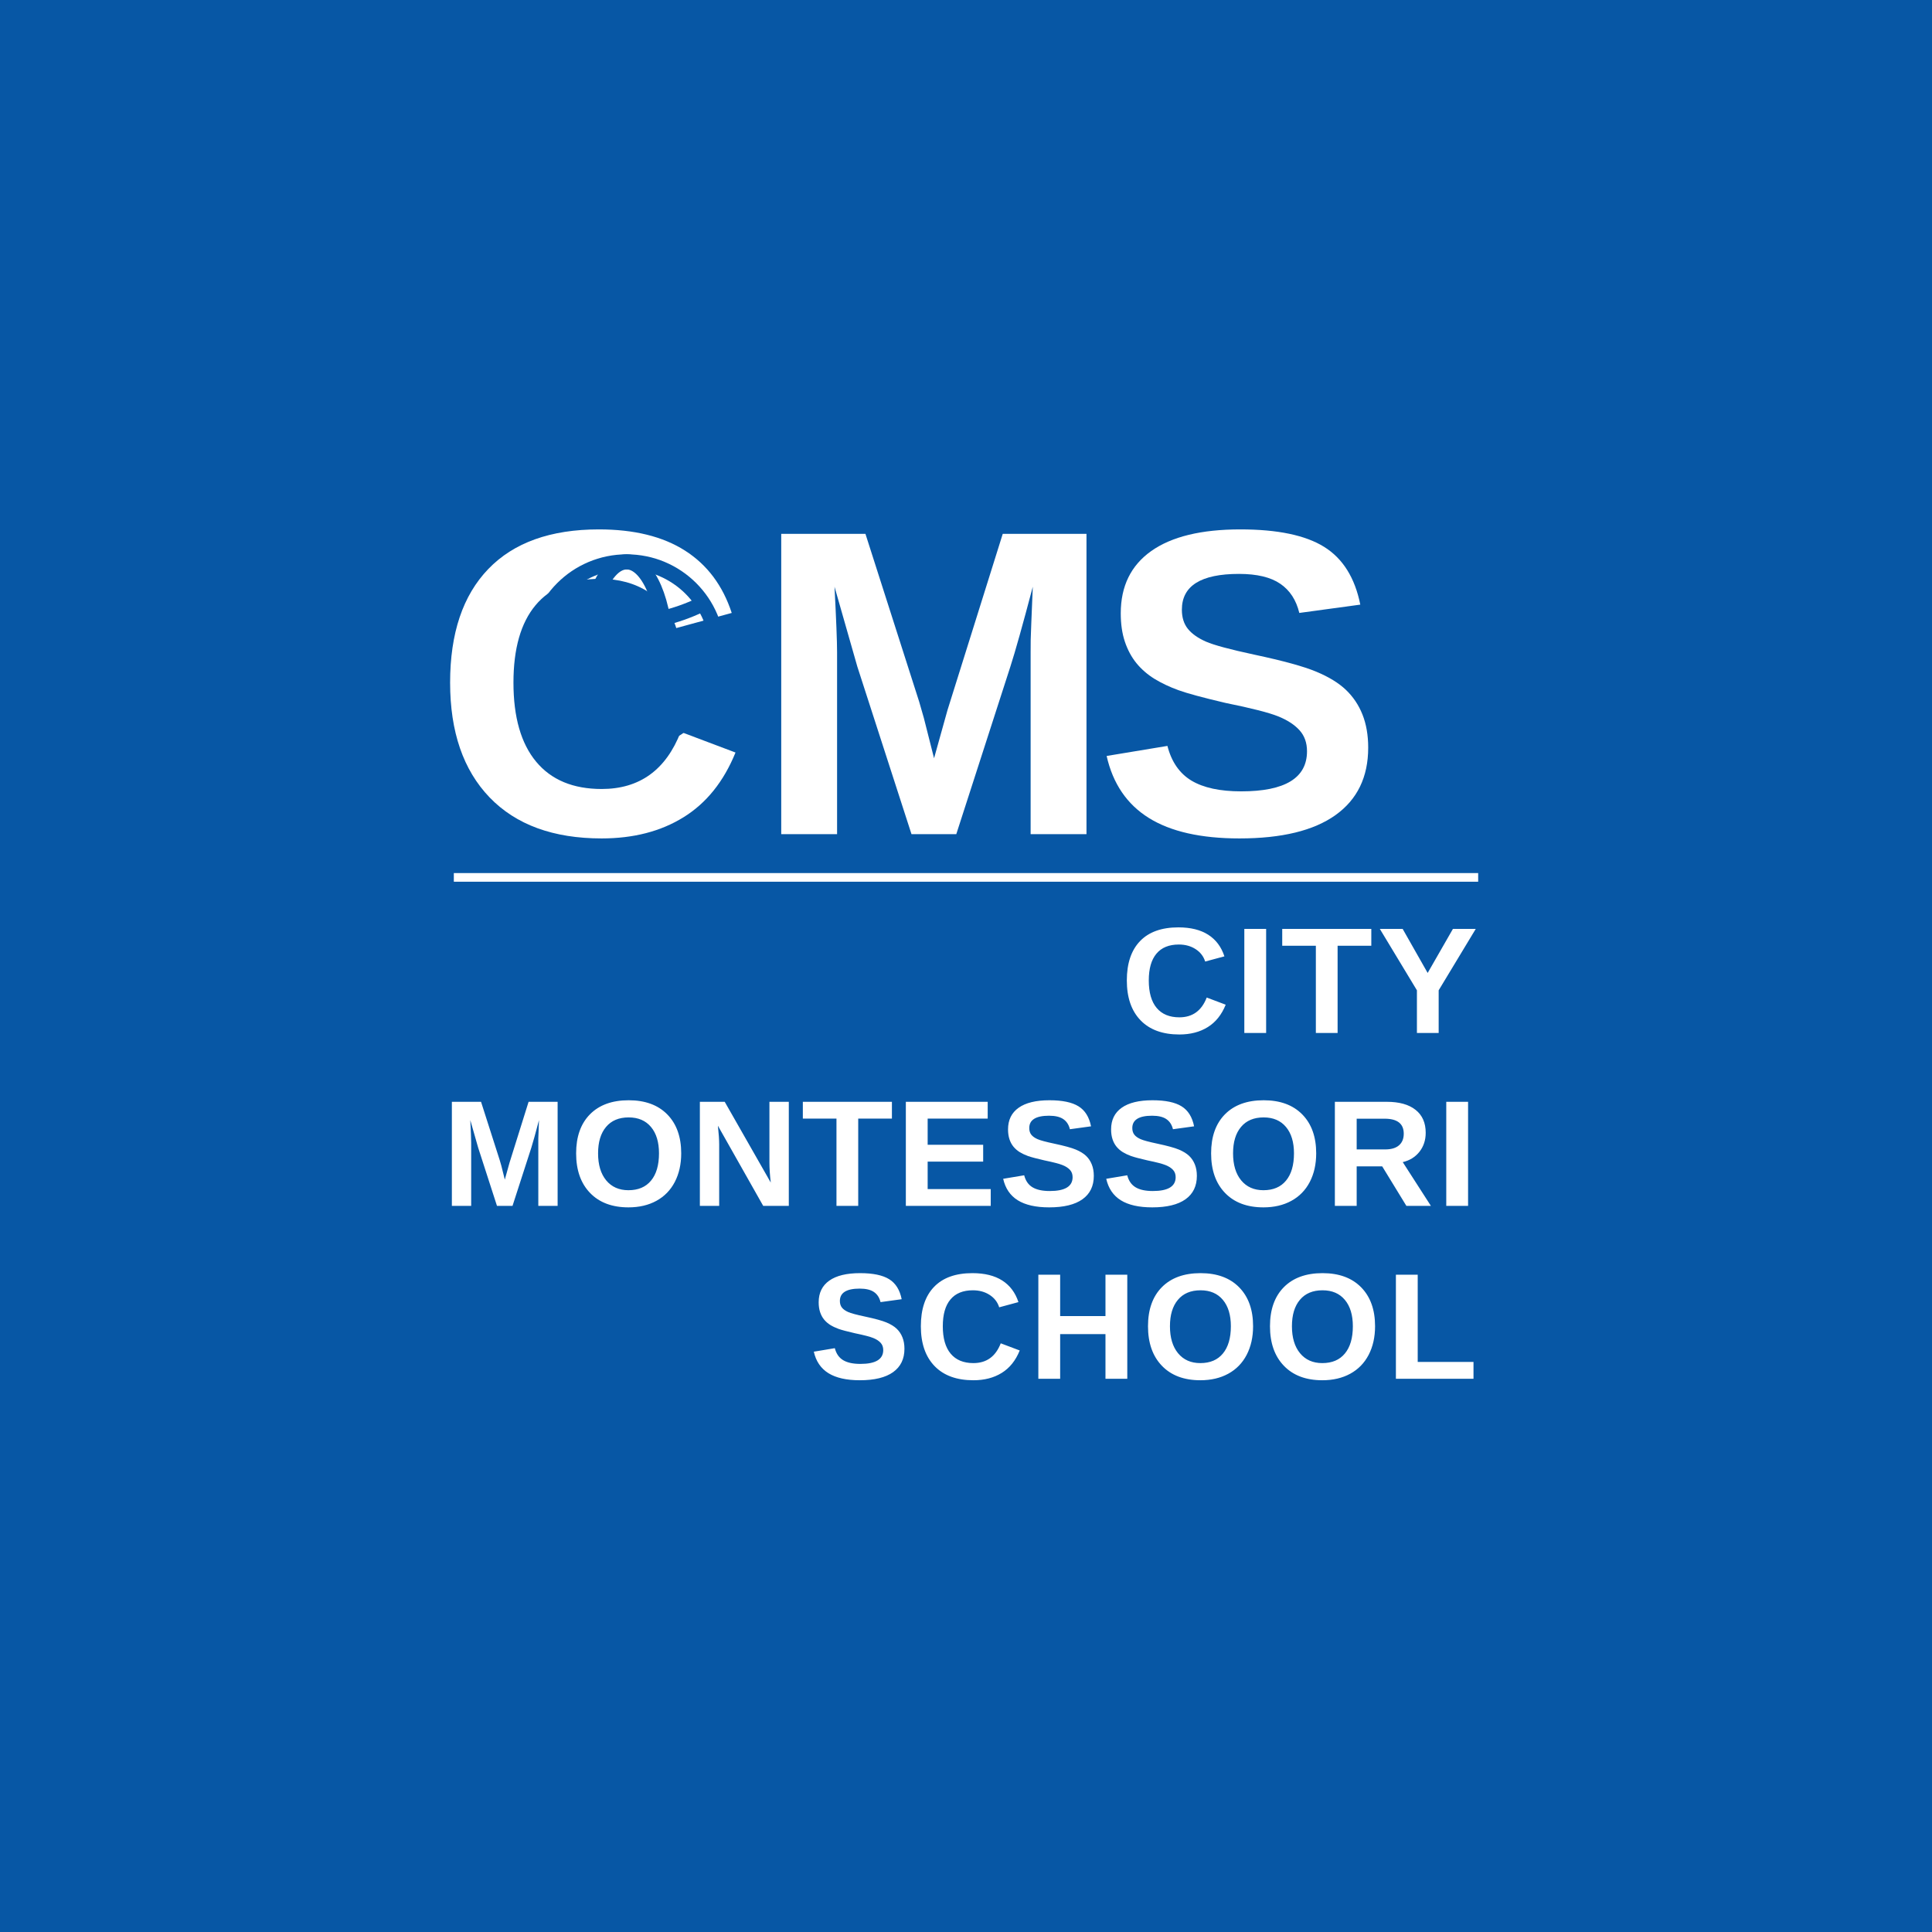
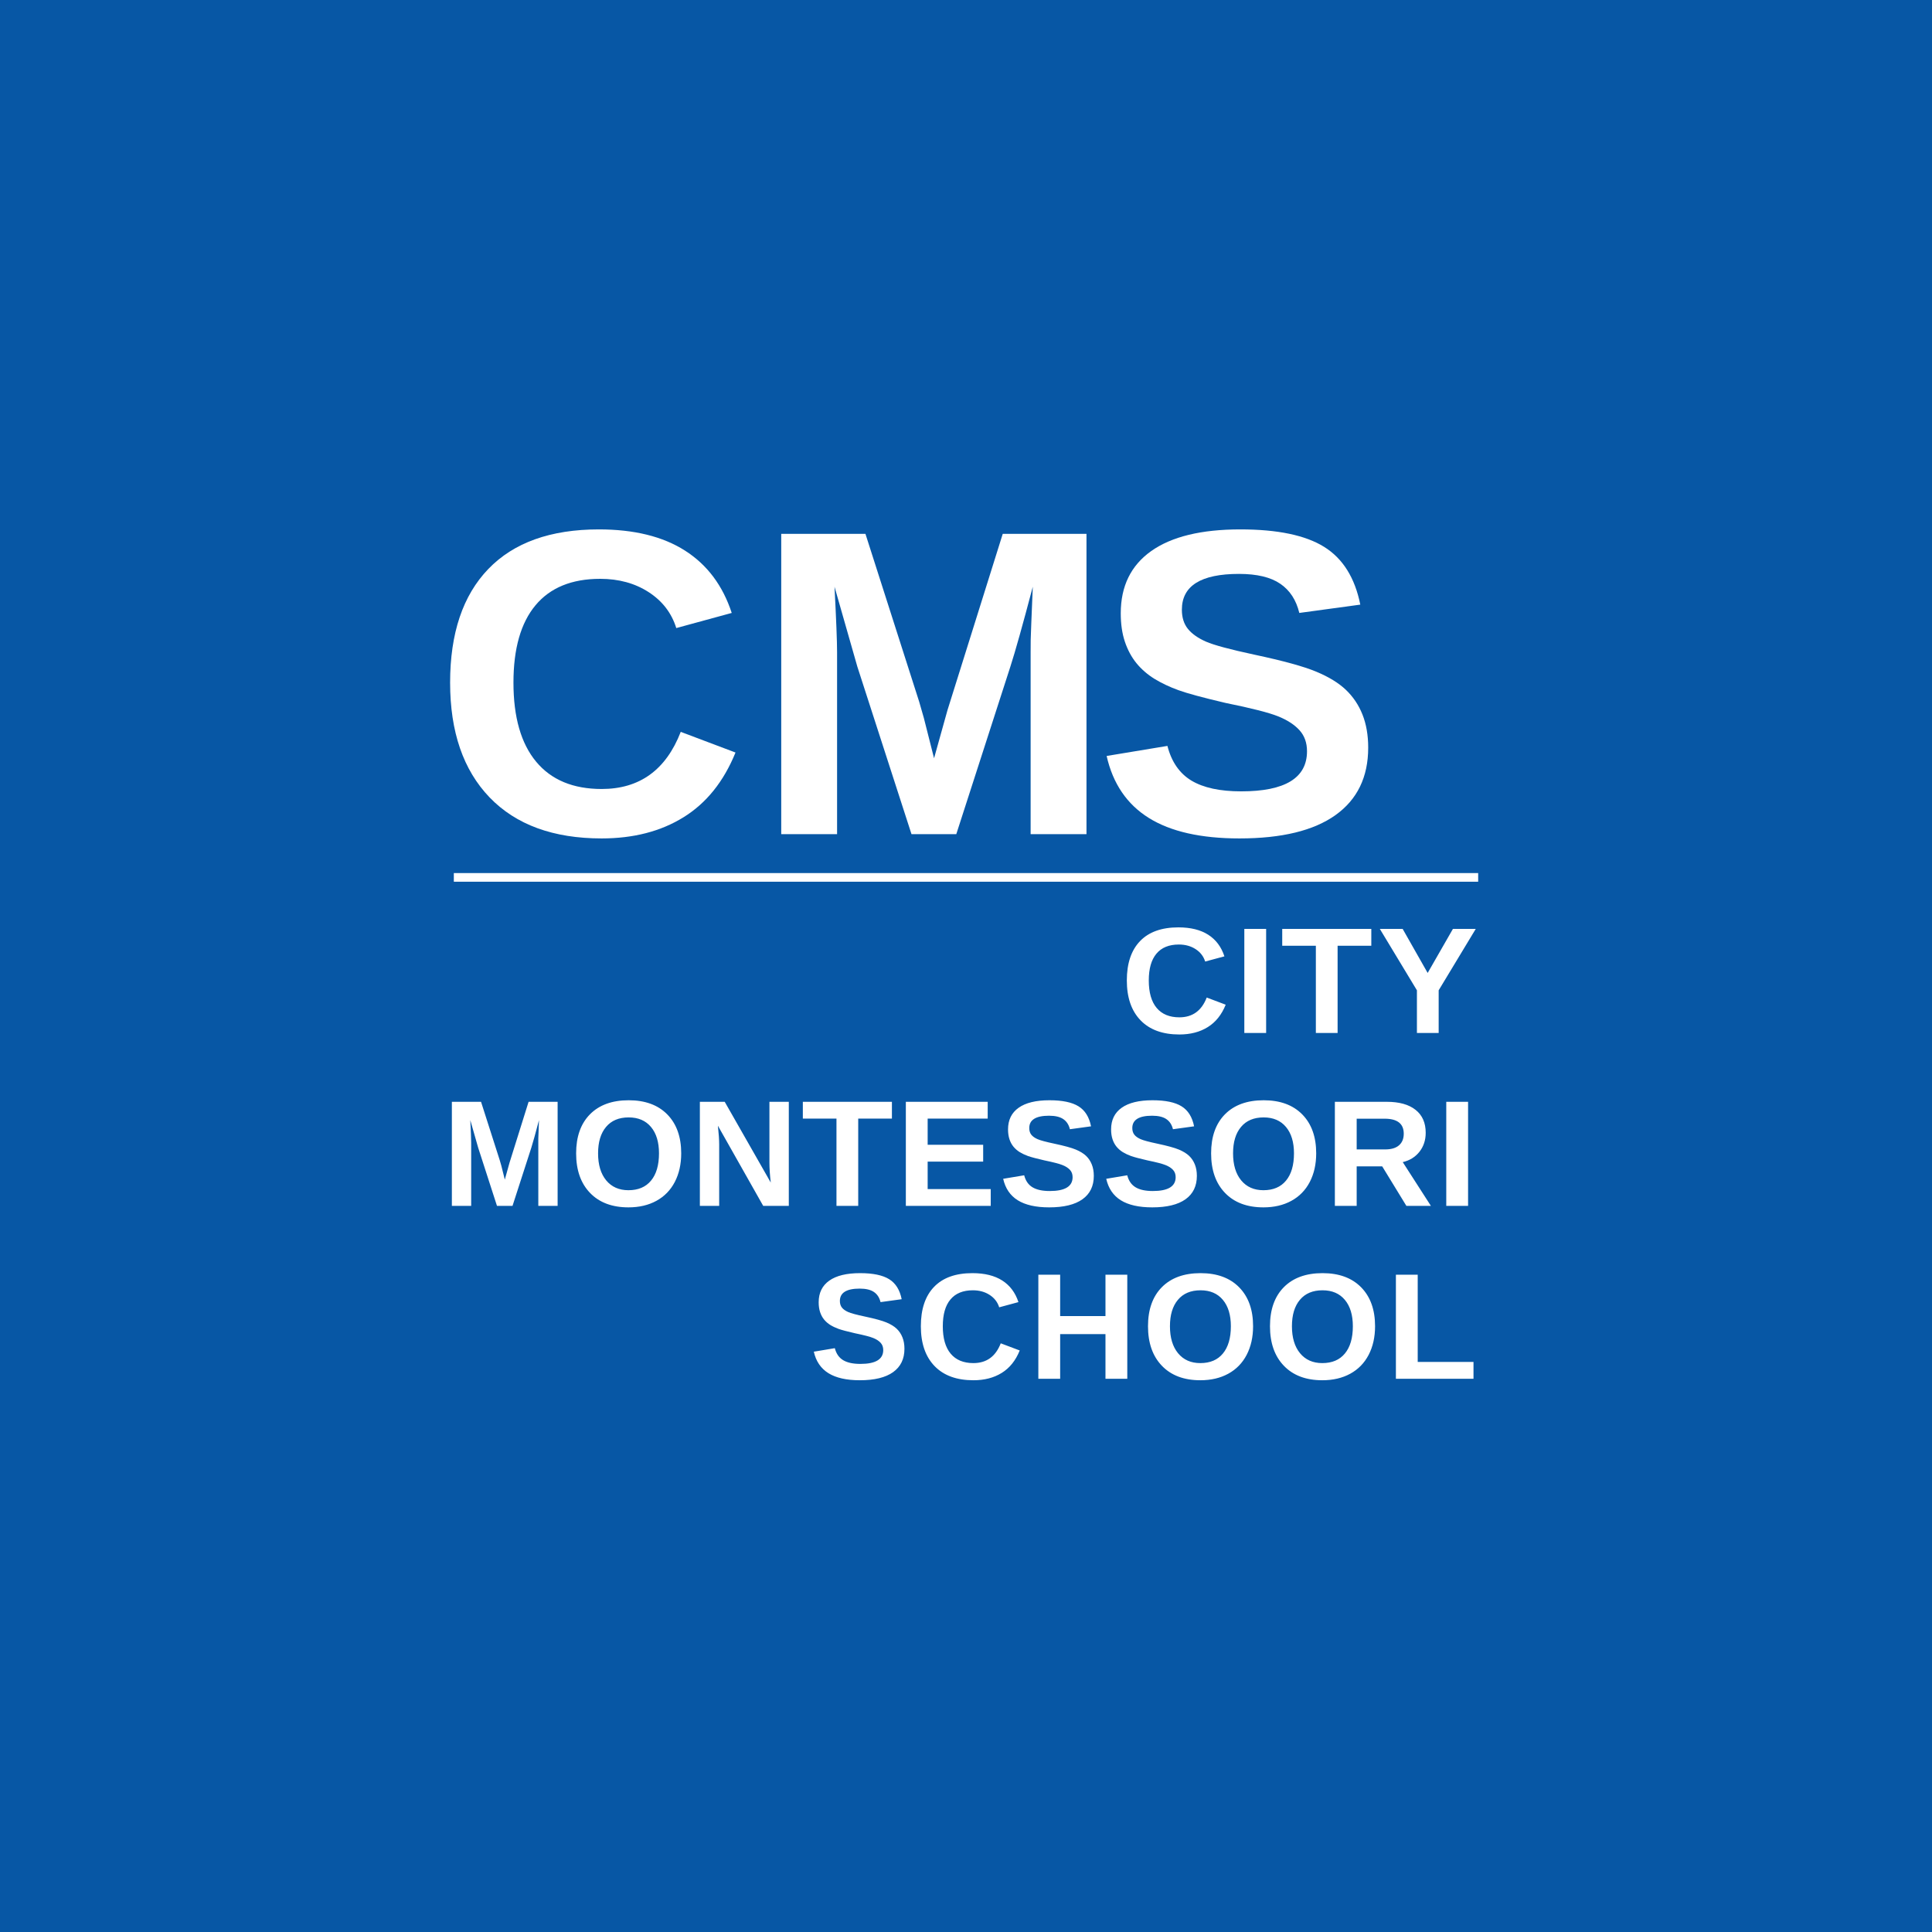
<svg xmlns="http://www.w3.org/2000/svg" viewBox="0 0 447 447" role="img" aria-labelledby="title">
  <rect width="447" height="447" fill="#0757a5" />
  <g fill="#fff" font-family="Arial,Helvetica,sans-serif" font-weight="800">
    <text x="100" y="193" font-size="101" letter-spacing="-5">C</text>
    <text x="174" y="193" font-size="101" letter-spacing="-5">MS</text>
-   </g>
-   <g transform="translate(145 151)" fill="none" stroke="#0757a5" stroke-width="3.5">
-     <circle r="21" />
-     <ellipse rx="9" ry="21" />
-     <path d="M-20 0H20M-17 -11Q0 -3 17 -11M-17 11Q0 3 17 11" />
  </g>
  <path d="M105 203H342" stroke="#fff" stroke-width="2" />
  <g fill="#fff" font-family="Arial,Helvetica,sans-serif" font-weight="700" text-anchor="end">
    <text x="342" y="239" font-size="35" letter-spacing="1">CITY</text>
    <text x="342" y="279" font-size="35" letter-spacing=".5">MONTESSORI</text>
    <text x="342" y="319" font-size="35" letter-spacing="1">SCHOOL</text>
  </g>
</svg>
